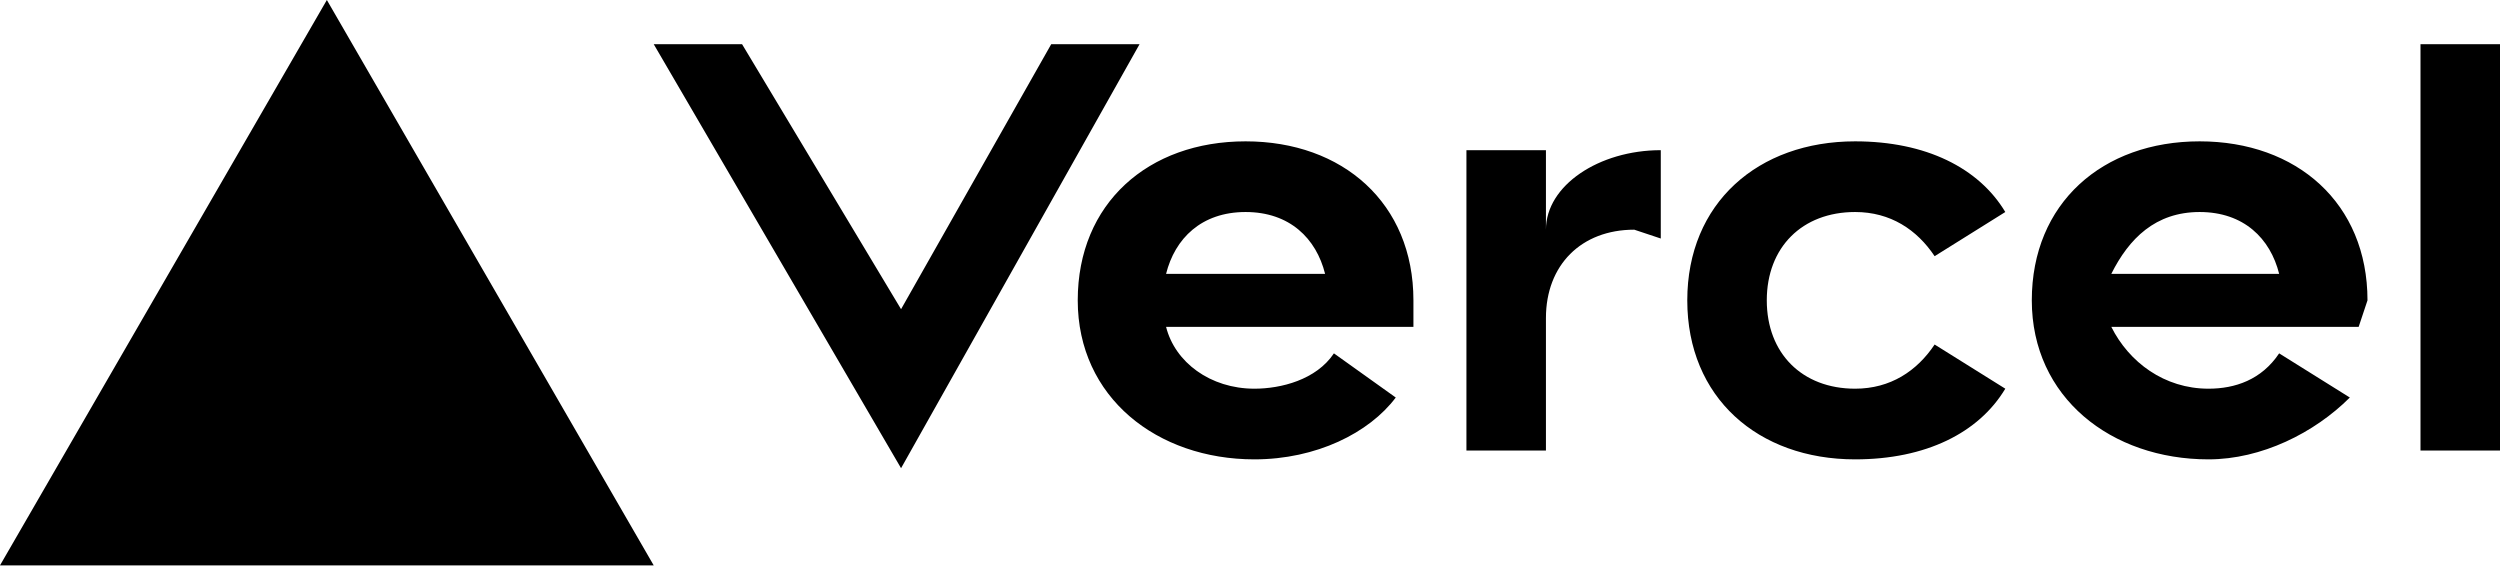
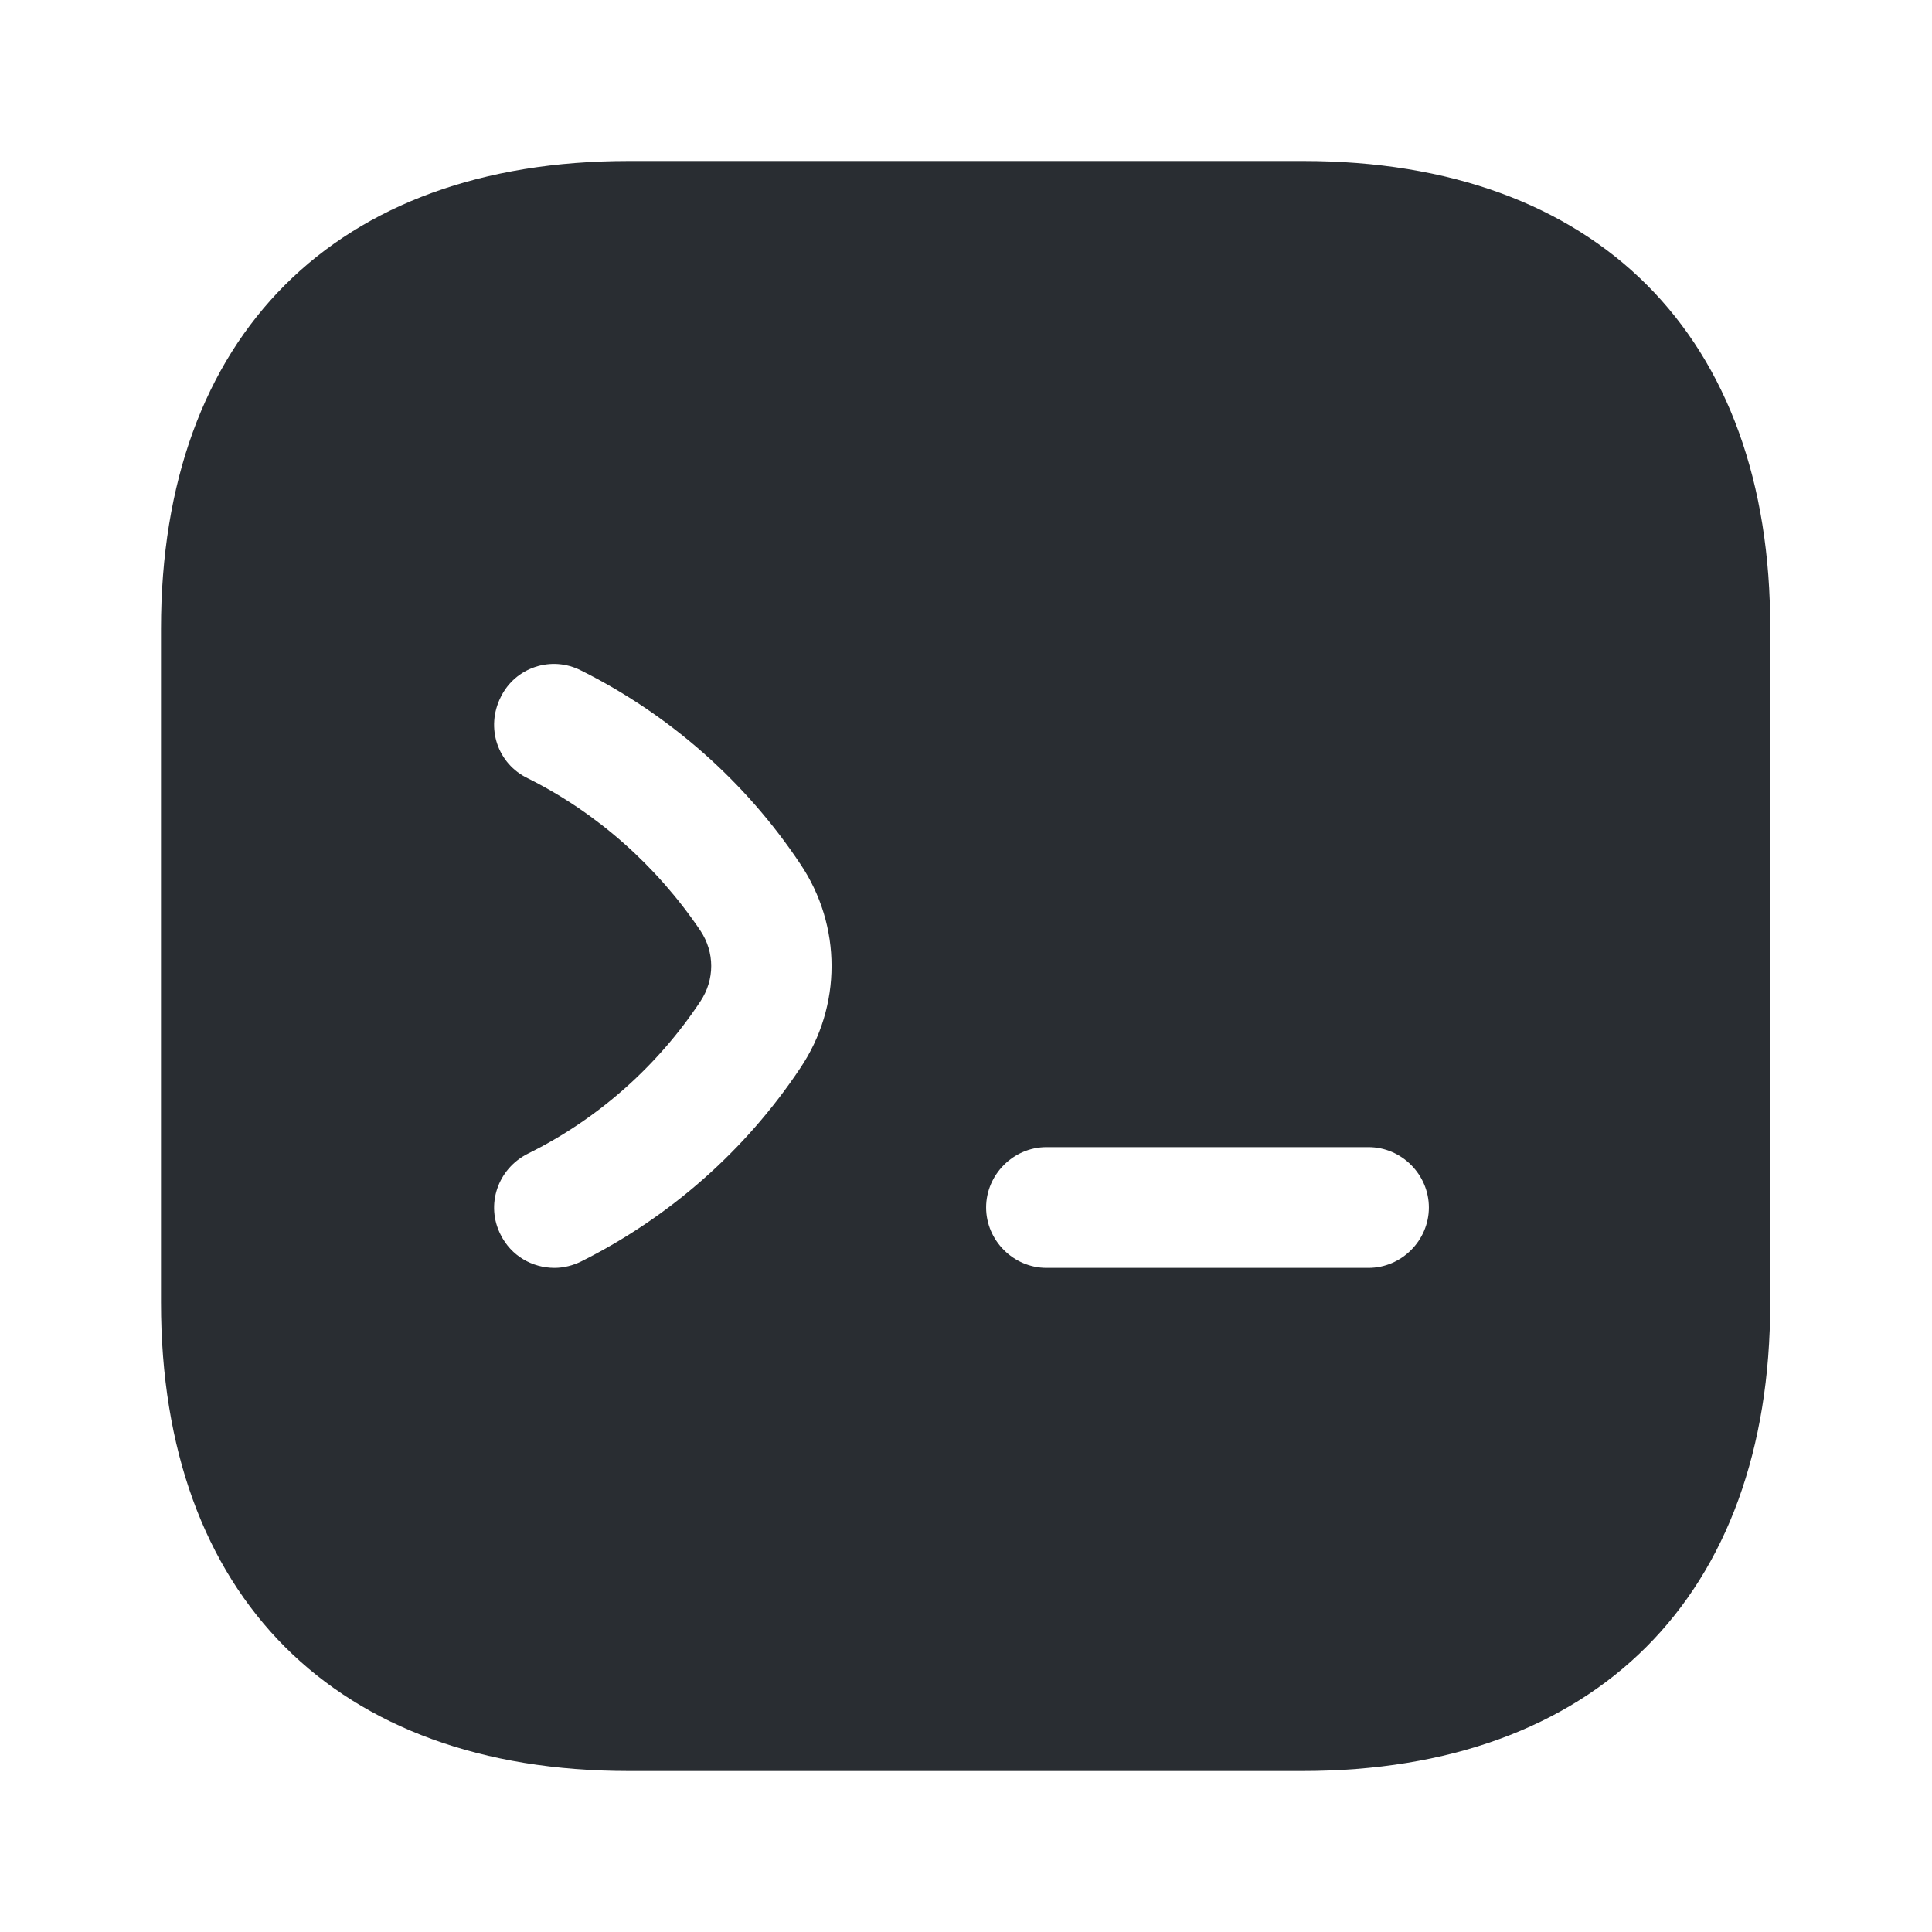
- <svg xmlns="http://www.w3.org/2000/svg" fill="none" viewBox="0 0 283 64">
-   <path fill="black" d="M141 16c-11 0-19 7-19 18s9 18 20 18c7 0 13-3 16-7l-7-5c-2 3-6 4-9 4-5 0-9-3-10-7h28v-3c0-11-8-18-19-18zm-9 15c1-4 4-7 9-7s8 3 9 7h-18zm117-15c-11 0-19 7-19 18s9 18 20 18c6 0 12-3 16-7l-8-5c-2 3-5 4-8 4-5 0-9-3-11-7h28l1-3c0-11-8-18-19-18zm-10 15c2-4 5-7 10-7s8 3 9 7h-19zm-39 3c0 6 4 10 10 10 4 0 7-2 9-5l8 5c-3 5-9 8-17 8-11 0-19-7-19-18s8-18 19-18c8 0 14 3 17 8l-8 5c-2-3-5-5-9-5-6 0-10 4-10 10zm83-29v46h-9V5h9zM37 0l37 64H0L37 0zm92 5-27 48L74 5h10l18 30 17-30h10zm59 12v10l-3-1c-6 0-10 4-10 10v15h-9V17h9v9c0-5 6-9 13-9z" />
+ <svg xmlns="http://www.w3.org/2000/svg" width="800px" height="800px" viewBox="0 0 24 24" fill="none">
+   <path d="M16.19 2H7.81C4.17 2 2 4.17 2 7.81V16.18C2 19.83 4.17 22 7.81 22H16.18C19.82 22 21.99 19.83 21.99 16.19V7.81C22 4.17 19.83 2 16.19 2ZM9.94 13.27C9.26 14.29 8.32 15.12 7.22 15.67C7.12 15.72 7 15.75 6.89 15.75C6.61 15.75 6.35 15.6 6.22 15.34C6.03 14.97 6.18 14.52 6.56 14.33C7.43 13.9 8.17 13.24 8.7 12.44C8.88 12.17 8.88 11.83 8.7 11.56C8.16 10.76 7.42 10.1 6.56 9.67C6.18 9.49 6.03 9.04 6.22 8.66C6.4 8.29 6.85 8.14 7.22 8.33C8.32 8.88 9.26 9.71 9.94 10.73C10.46 11.5 10.46 12.5 9.94 13.27ZM17 15.75H13C12.59 15.75 12.25 15.41 12.25 15C12.25 14.59 12.59 14.25 13 14.25H17C17.41 14.25 17.75 14.59 17.75 15C17.75 15.41 17.41 15.75 17 15.75Z" fill="#292D32" />
</svg>
